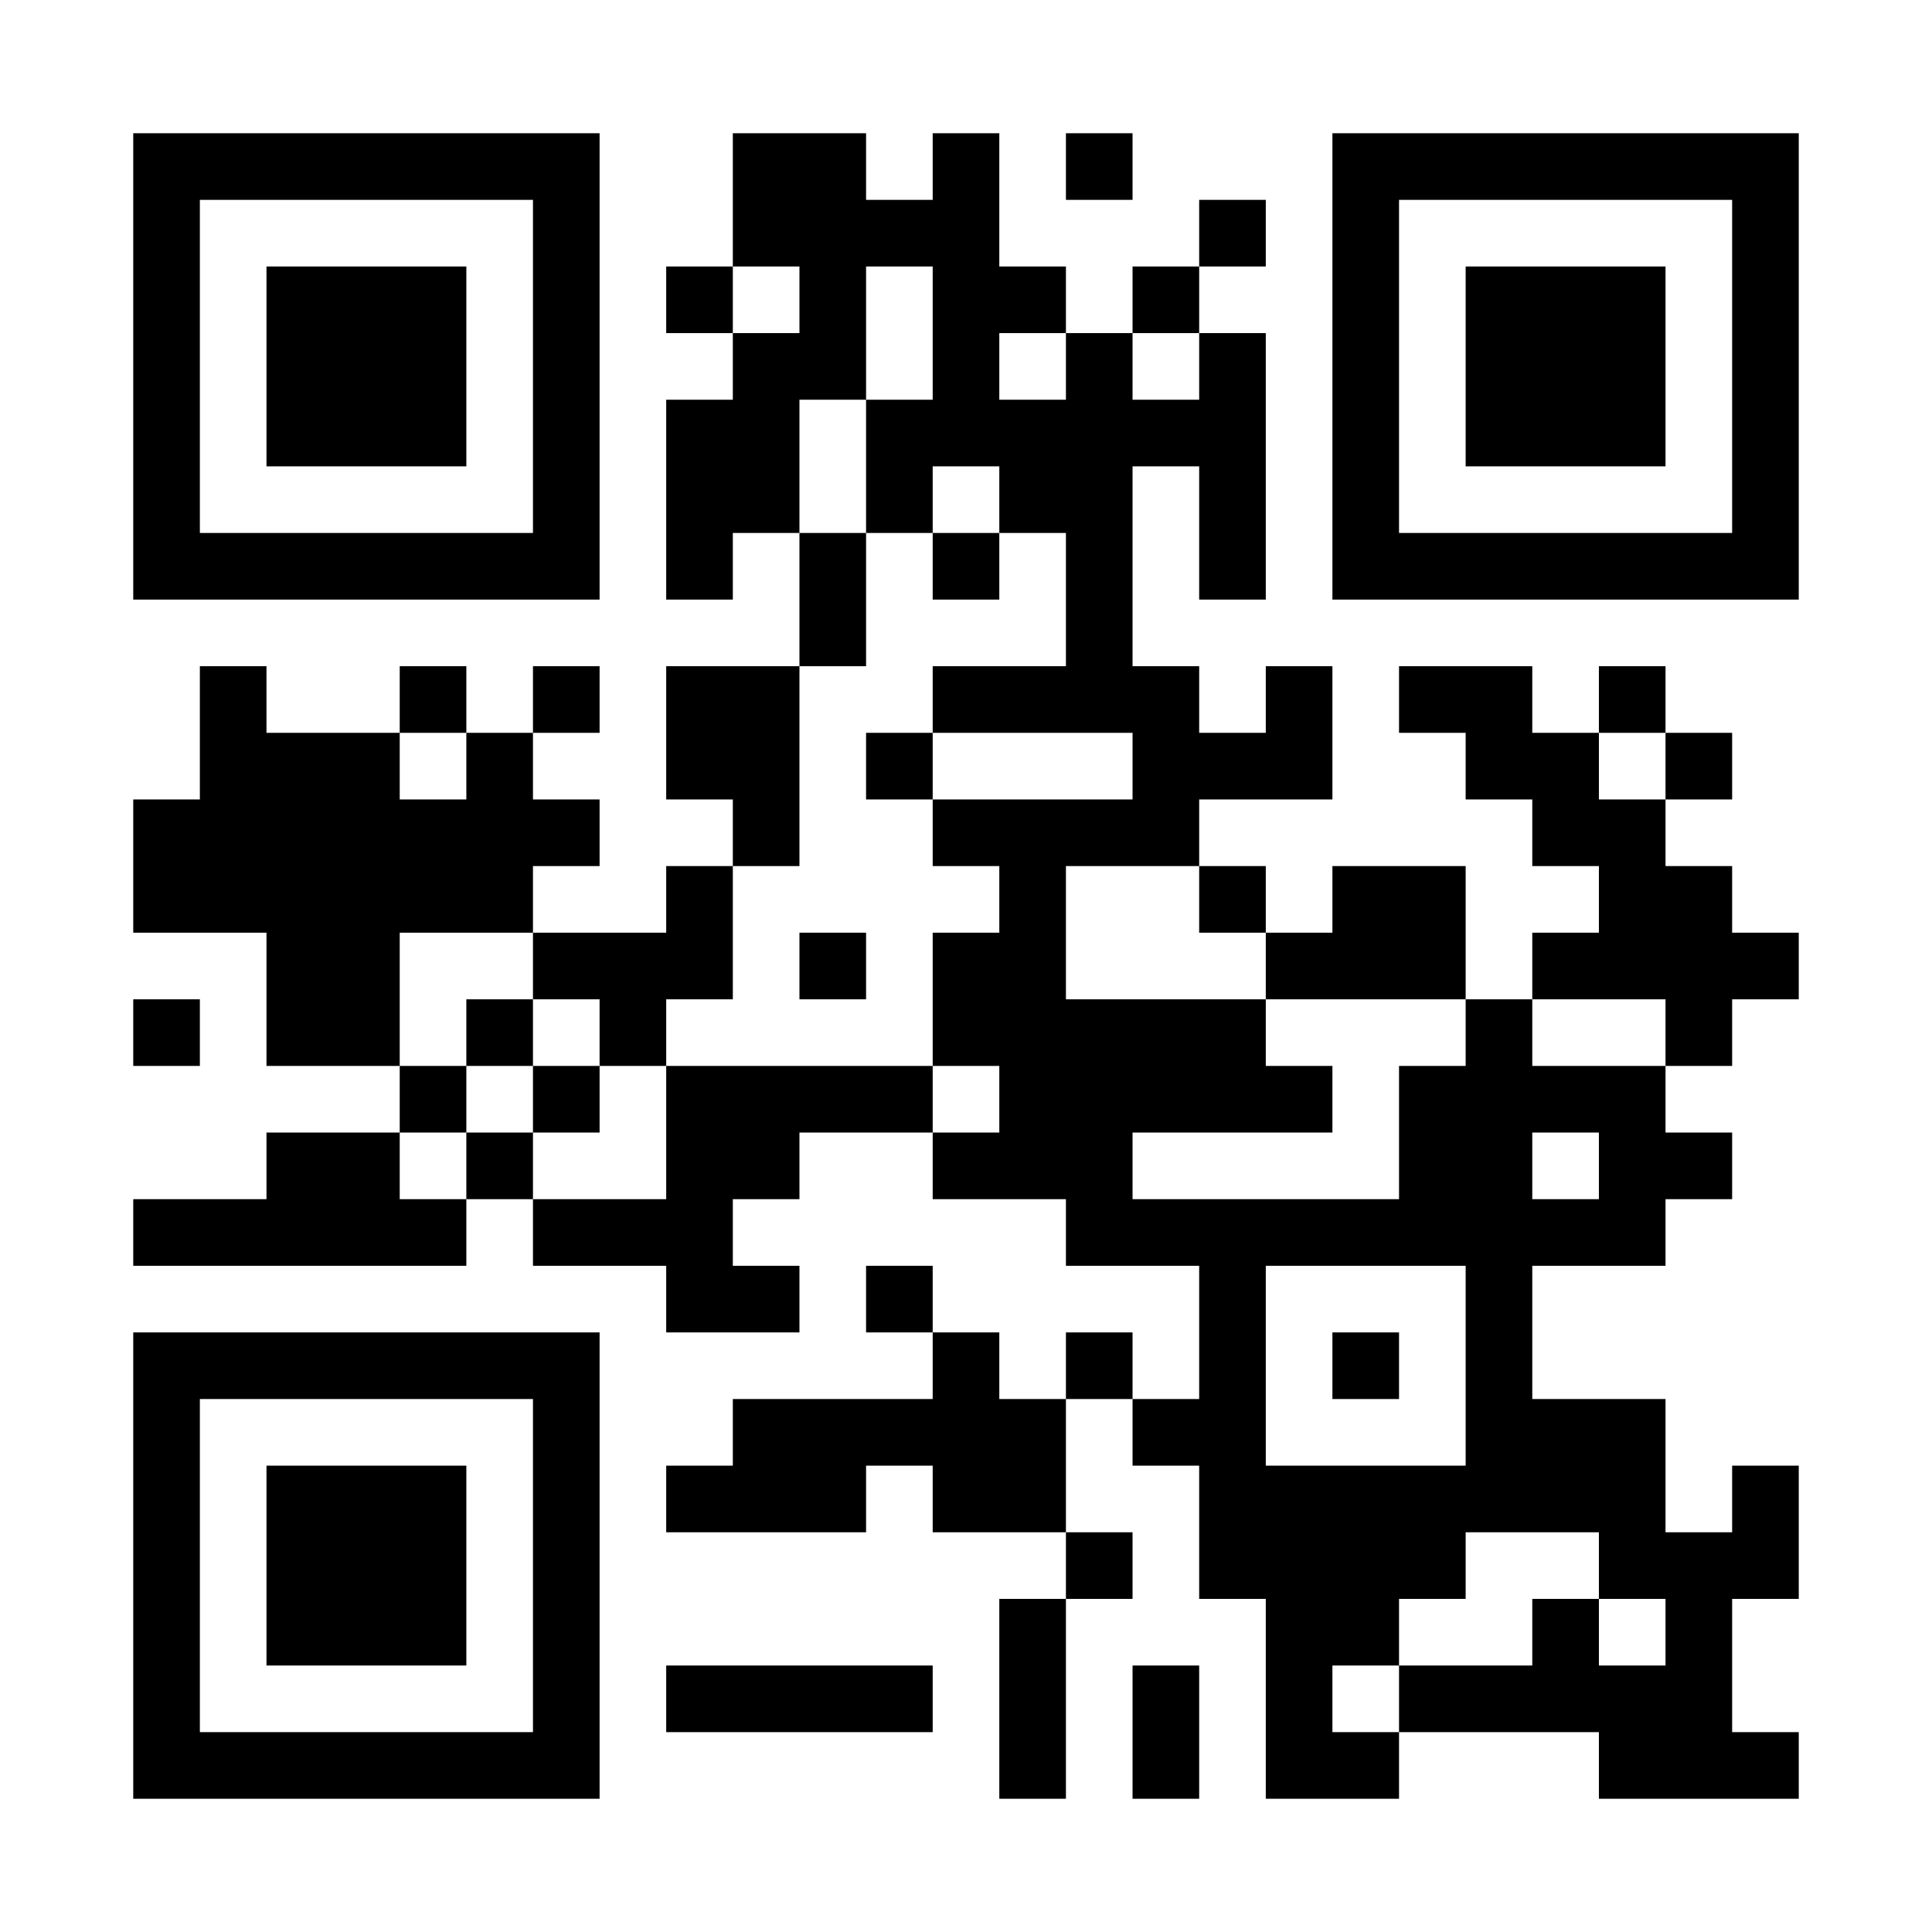
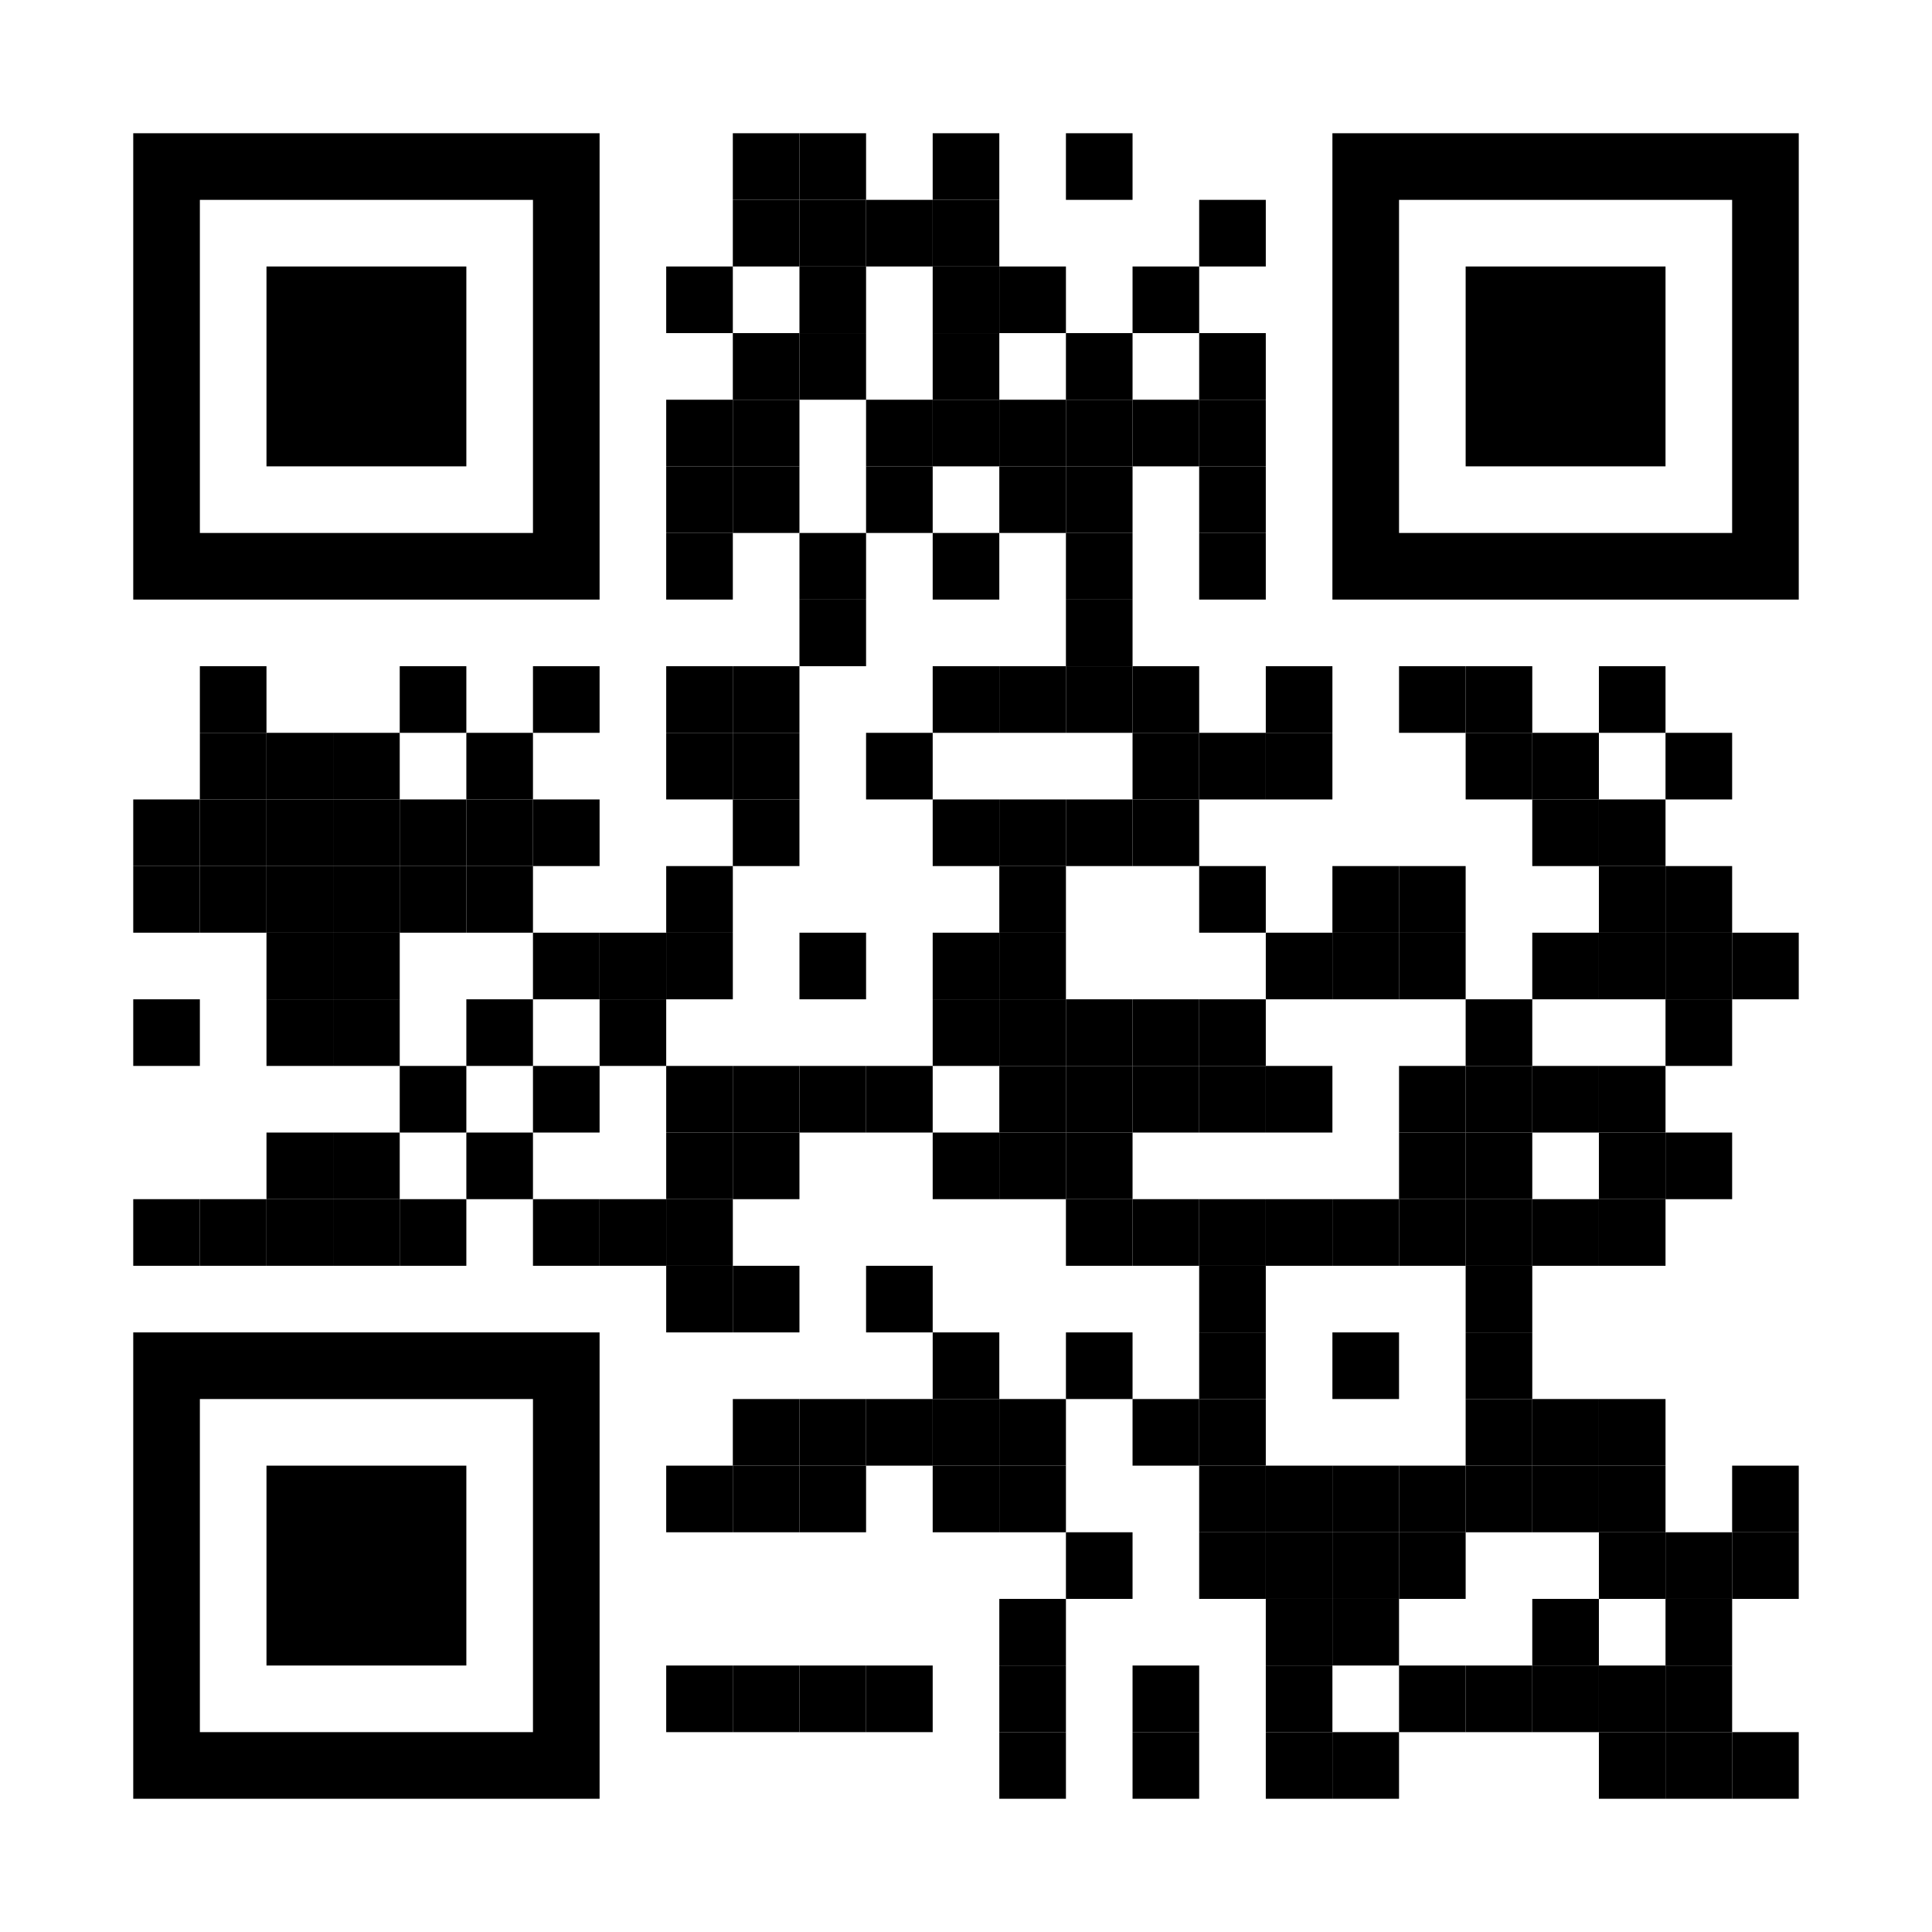
- <svg xmlns="http://www.w3.org/2000/svg" viewBox="0 0 232 232" width="1000" height="1000" fill="#fff" data-dot="8">
-   <path d="M0 0h232v232H0z" />
-   <g fill="#000">
-     <path d="M32 200v-24h24v24z" />
-     <path clip-rule="evenodd" class="svgeye" d="M16 216h56v-56H16zm8-8v-40h40v40z" />
-     <path d="M200 32v24h-24V32z" />
-     <path clip-rule="evenodd" class="svgeye" d="M216 16h-56v56h56zm-8 8v40h-40V24z" />
-     <path d="M32 32h24v24H32z" />
-     <path clip-rule="evenodd" class="svgeye" d="M16 16v56h56V16zm8 8h40v40H24z" />
-     <path d="M88 16h8v8h-8zM96 16h8v8h-8zM112 16h8v8h-8zM128 16h8v8h-8zM88 24h8v8h-8zM96 24h8v8h-8zM104 24h8v8h-8zM112 24h8v8h-8zM144 24h8v8h-8zM80 32h8v8h-8zM96 32h8v8h-8zM112 32h8v8h-8zM120 32h8v8h-8zM136 32h8v8h-8zM88 40h8v8h-8zM96 40h8v8h-8zM112 40h8v8h-8zM128 40h8v8h-8zM144 40h8v8h-8zM80 48h8v8h-8zM88 48h8v8h-8zM104 48h8v8h-8zM112 48h8v8h-8zM120 48h8v8h-8zM128 48h8v8h-8zM136 48h8v8h-8zM144 48h8v8h-8zM80 56h8v8h-8zM88 56h8v8h-8zM104 56h8v8h-8zM120 56h8v8h-8zM128 56h8v8h-8zM144 56h8v8h-8zM80 64h8v8h-8zM96 64h8v8h-8zM112 64h8v8h-8zM128 64h8v8h-8zM144 64h8v8h-8zM96 72h8v8h-8zM128 72h8v8h-8zM24 80h8v8h-8zM48 80h8v8h-8zM64 80h8v8h-8zM80 80h8v8h-8zM88 80h8v8h-8zM112 80h8v8h-8zM120 80h8v8h-8zM128 80h8v8h-8zM136 80h8v8h-8zM152 80h8v8h-8zM168 80h8v8h-8zM176 80h8v8h-8zM192 80h8v8h-8zM24 88h8v8h-8zM32 88h8v8h-8zM40 88h8v8h-8zM56 88h8v8h-8zM80 88h8v8h-8zM88 88h8v8h-8zM104 88h8v8h-8zM136 88h8v8h-8zM144 88h8v8h-8zM152 88h8v8h-8zM176 88h8v8h-8zM184 88h8v8h-8zM200 88h8v8h-8zM16 96h8v8h-8zM24 96h8v8h-8zM32 96h8v8h-8zM40 96h8v8h-8zM48 96h8v8h-8zM56 96h8v8h-8zM64 96h8v8h-8zM88 96h8v8h-8zM112 96h8v8h-8zM120 96h8v8h-8zM128 96h8v8h-8zM136 96h8v8h-8zM184 96h8v8h-8zM192 96h8v8h-8zM16 104h8v8h-8zM24 104h8v8h-8zM32 104h8v8h-8zM40 104h8v8h-8zM48 104h8v8h-8zM56 104h8v8h-8zM80 104h8v8h-8zM120 104h8v8h-8zM144 104h8v8h-8zM160 104h8v8h-8zM168 104h8v8h-8zM192 104h8v8h-8zM200 104h8v8h-8zM32 112h8v8h-8zM40 112h8v8h-8zM64 112h8v8h-8zM72 112h8v8h-8zM80 112h8v8h-8zM96 112h8v8h-8zM112 112h8v8h-8zM120 112h8v8h-8zM152 112h8v8h-8zM160 112h8v8h-8zM168 112h8v8h-8zM184 112h8v8h-8zM192 112h8v8h-8zM200 112h8v8h-8zM208 112h8v8h-8zM16 120h8v8h-8zM32 120h8v8h-8zM40 120h8v8h-8zM56 120h8v8h-8zM72 120h8v8h-8zM112 120h8v8h-8zM120 120h8v8h-8zM128 120h8v8h-8zM136 120h8v8h-8zM144 120h8v8h-8zM176 120h8v8h-8zM200 120h8v8h-8zM48 128h8v8h-8zM64 128h8v8h-8zM80 128h8v8h-8zM88 128h8v8h-8zM96 128h8v8h-8zM104 128h8v8h-8zM120 128h8v8h-8zM128 128h8v8h-8zM136 128h8v8h-8zM144 128h8v8h-8zM152 128h8v8h-8zM168 128h8v8h-8zM176 128h8v8h-8zM184 128h8v8h-8zM192 128h8v8h-8zM32 136h8v8h-8zM40 136h8v8h-8zM56 136h8v8h-8zM80 136h8v8h-8zM88 136h8v8h-8zM112 136h8v8h-8zM120 136h8v8h-8zM128 136h8v8h-8zM168 136h8v8h-8zM176 136h8v8h-8zM192 136h8v8h-8zM200 136h8v8h-8zM16 144h8v8h-8zM24 144h8v8h-8zM32 144h8v8h-8zM40 144h8v8h-8zM48 144h8v8h-8zM64 144h8v8h-8zM72 144h8v8h-8zM80 144h8v8h-8zM128 144h8v8h-8zM136 144h8v8h-8zM144 144h8v8h-8zM152 144h8v8h-8zM160 144h8v8h-8zM168 144h8v8h-8zM176 144h8v8h-8zM184 144h8v8h-8zM192 144h8v8h-8zM80 152h8v8h-8zM88 152h8v8h-8zM104 152h8v8h-8zM144 152h8v8h-8zM176 152h8v8h-8zM112 160h8v8h-8zM128 160h8v8h-8zM144 160h8v8h-8zM160 160h8v8h-8zM176 160h8v8h-8zM88 168h8v8h-8zM96 168h8v8h-8zM104 168h8v8h-8zM112 168h8v8h-8zM120 168h8v8h-8zM136 168h8v8h-8zM144 168h8v8h-8zM176 168h8v8h-8zM184 168h8v8h-8zM192 168h8v8h-8zM80 176h8v8h-8zM88 176h8v8h-8zM96 176h8v8h-8zM112 176h8v8h-8zM120 176h8v8h-8zM144 176h8v8h-8zM152 176h8v8h-8zM160 176h8v8h-8zM168 176h8v8h-8zM176 176h8v8h-8zM184 176h8v8h-8zM192 176h8v8h-8zM208 176h8v8h-8zM128 184h8v8h-8zM144 184h8v8h-8zM152 184h8v8h-8zM160 184h8v8h-8zM168 184h8v8h-8zM192 184h8v8h-8zM200 184h8v8h-8zM208 184h8v8h-8zM120 192h8v8h-8zM152 192h8v8h-8zM160 192h8v8h-8zM184 192h8v8h-8zM200 192h8v8h-8zM80 200h8v8h-8zM88 200h8v8h-8zM96 200h8v8h-8zM104 200h8v8h-8zM120 200h8v8h-8zM136 200h8v8h-8zM152 200h8v8h-8zM168 200h8v8h-8zM176 200h8v8h-8zM184 200h8v8h-8zM192 200h8v8h-8zM200 200h8v8h-8zM120 208h8v8h-8zM136 208h8v8h-8zM152 208h8v8h-8zM160 208h8v8h-8zM192 208h8v8h-8zM200 208h8v8h-8zM208 208h8v8h-8z" />
+ <svg xmlns="http://www.w3.org/2000/svg" id="map" viewBox="0 0 232 232" width="1000" height="1000" fill="#ffffff" data-dot="8">
+   <rect x="0" y="0" height="232" width="232" />
+   <defs />
+   <g fill="#000000">
+     <rect x="32" y="176" width="24" height="24" transform="rotate(-90,44,188)" />
+     <path clip-rule="evenodd" class="svgeye" d="M 16 160v 56h 56v -56zM 24 168h 40v 40h -40z" transform="rotate(-90,44,188)" />
+     <rect x="176" y="32" width="24" height="24" transform="rotate(90,188,44)" />
+     <path clip-rule="evenodd" class="svgeye" d="M 160 16v 56h 56v -56zM 168 24h 40v 40h -40z" transform="rotate(90,188,44)" />
+     <rect x="32" y="32" width="24" height="24" transform="rotate(0,44,44)" />
+     <path clip-rule="evenodd" class="svgeye" d="M 16 16v 56h 56v -56zM 24 24h 40v 40h -40z" transform="rotate(0,44,44)" />
+     <rect x="88" y="16" width="8" height="8" transform="rotate(0,92,20)" />
+     <rect x="96" y="16" width="8" height="8" transform="rotate(0,100,20)" />
+     <rect x="112" y="16" width="8" height="8" transform="rotate(0,116,20)" />
+     <rect x="128" y="16" width="8" height="8" transform="rotate(0,132,20)" />
+     <rect x="88" y="24" width="8" height="8" transform="rotate(0,92,28)" />
+     <rect x="96" y="24" width="8" height="8" transform="rotate(0,100,28)" />
+     <rect x="104" y="24" width="8" height="8" transform="rotate(0,108,28)" />
+     <rect x="112" y="24" width="8" height="8" transform="rotate(0,116,28)" />
+     <rect x="144" y="24" width="8" height="8" transform="rotate(0,148,28)" />
+     <rect x="80" y="32" width="8" height="8" transform="rotate(0,84,36)" />
+     <rect x="96" y="32" width="8" height="8" transform="rotate(0,100,36)" />
+     <rect x="112" y="32" width="8" height="8" transform="rotate(0,116,36)" />
+     <rect x="120" y="32" width="8" height="8" transform="rotate(0,124,36)" />
+     <rect x="136" y="32" width="8" height="8" transform="rotate(0,140,36)" />
+     <rect x="88" y="40" width="8" height="8" transform="rotate(0,92,44)" />
+     <rect x="96" y="40" width="8" height="8" transform="rotate(0,100,44)" />
+     <rect x="112" y="40" width="8" height="8" transform="rotate(0,116,44)" />
+     <rect x="128" y="40" width="8" height="8" transform="rotate(0,132,44)" />
+     <rect x="144" y="40" width="8" height="8" transform="rotate(0,148,44)" />
+     <rect x="80" y="48" width="8" height="8" transform="rotate(0,84,52)" />
+     <rect x="88" y="48" width="8" height="8" transform="rotate(0,92,52)" />
+     <rect x="104" y="48" width="8" height="8" transform="rotate(0,108,52)" />
+     <rect x="112" y="48" width="8" height="8" transform="rotate(0,116,52)" />
+     <rect x="120" y="48" width="8" height="8" transform="rotate(0,124,52)" />
+     <rect x="128" y="48" width="8" height="8" transform="rotate(0,132,52)" />
+     <rect x="136" y="48" width="8" height="8" transform="rotate(0,140,52)" />
+     <rect x="144" y="48" width="8" height="8" transform="rotate(0,148,52)" />
+     <rect x="80" y="56" width="8" height="8" transform="rotate(0,84,60)" />
+     <rect x="88" y="56" width="8" height="8" transform="rotate(0,92,60)" />
+     <rect x="104" y="56" width="8" height="8" transform="rotate(0,108,60)" />
+     <rect x="120" y="56" width="8" height="8" transform="rotate(0,124,60)" />
+     <rect x="128" y="56" width="8" height="8" transform="rotate(0,132,60)" />
+     <rect x="144" y="56" width="8" height="8" transform="rotate(0,148,60)" />
+     <rect x="80" y="64" width="8" height="8" transform="rotate(0,84,68)" />
+     <rect x="96" y="64" width="8" height="8" transform="rotate(0,100,68)" />
+     <rect x="112" y="64" width="8" height="8" transform="rotate(0,116,68)" />
+     <rect x="128" y="64" width="8" height="8" transform="rotate(0,132,68)" />
+     <rect x="144" y="64" width="8" height="8" transform="rotate(0,148,68)" />
+     <rect x="96" y="72" width="8" height="8" transform="rotate(0,100,76)" />
+     <rect x="128" y="72" width="8" height="8" transform="rotate(0,132,76)" />
+     <rect x="24" y="80" width="8" height="8" transform="rotate(0,28,84)" />
+     <rect x="48" y="80" width="8" height="8" transform="rotate(0,52,84)" />
+     <rect x="64" y="80" width="8" height="8" transform="rotate(0,68,84)" />
+     <rect x="80" y="80" width="8" height="8" transform="rotate(0,84,84)" />
+     <rect x="88" y="80" width="8" height="8" transform="rotate(0,92,84)" />
+     <rect x="112" y="80" width="8" height="8" transform="rotate(0,116,84)" />
+     <rect x="120" y="80" width="8" height="8" transform="rotate(0,124,84)" />
+     <rect x="128" y="80" width="8" height="8" transform="rotate(0,132,84)" />
+     <rect x="136" y="80" width="8" height="8" transform="rotate(0,140,84)" />
+     <rect x="152" y="80" width="8" height="8" transform="rotate(0,156,84)" />
+     <rect x="168" y="80" width="8" height="8" transform="rotate(0,172,84)" />
+     <rect x="176" y="80" width="8" height="8" transform="rotate(0,180,84)" />
+     <rect x="192" y="80" width="8" height="8" transform="rotate(0,196,84)" />
+     <rect x="24" y="88" width="8" height="8" transform="rotate(0,28,92)" />
+     <rect x="32" y="88" width="8" height="8" transform="rotate(0,36,92)" />
+     <rect x="40" y="88" width="8" height="8" transform="rotate(0,44,92)" />
+     <rect x="56" y="88" width="8" height="8" transform="rotate(0,60,92)" />
+     <rect x="80" y="88" width="8" height="8" transform="rotate(0,84,92)" />
+     <rect x="88" y="88" width="8" height="8" transform="rotate(0,92,92)" />
+     <rect x="104" y="88" width="8" height="8" transform="rotate(0,108,92)" />
+     <rect x="136" y="88" width="8" height="8" transform="rotate(0,140,92)" />
+     <rect x="144" y="88" width="8" height="8" transform="rotate(0,148,92)" />
+     <rect x="152" y="88" width="8" height="8" transform="rotate(0,156,92)" />
+     <rect x="176" y="88" width="8" height="8" transform="rotate(0,180,92)" />
+     <rect x="184" y="88" width="8" height="8" transform="rotate(0,188,92)" />
+     <rect x="200" y="88" width="8" height="8" transform="rotate(0,204,92)" />
+     <rect x="16" y="96" width="8" height="8" transform="rotate(0,20,100)" />
+     <rect x="24" y="96" width="8" height="8" transform="rotate(0,28,100)" />
+     <rect x="32" y="96" width="8" height="8" transform="rotate(0,36,100)" />
+     <rect x="40" y="96" width="8" height="8" transform="rotate(0,44,100)" />
+     <rect x="48" y="96" width="8" height="8" transform="rotate(0,52,100)" />
+     <rect x="56" y="96" width="8" height="8" transform="rotate(0,60,100)" />
+     <rect x="64" y="96" width="8" height="8" transform="rotate(0,68,100)" />
+     <rect x="88" y="96" width="8" height="8" transform="rotate(0,92,100)" />
+     <rect x="112" y="96" width="8" height="8" transform="rotate(0,116,100)" />
+     <rect x="120" y="96" width="8" height="8" transform="rotate(0,124,100)" />
+     <rect x="128" y="96" width="8" height="8" transform="rotate(0,132,100)" />
+     <rect x="136" y="96" width="8" height="8" transform="rotate(0,140,100)" />
+     <rect x="184" y="96" width="8" height="8" transform="rotate(0,188,100)" />
+     <rect x="192" y="96" width="8" height="8" transform="rotate(0,196,100)" />
+     <rect x="16" y="104" width="8" height="8" transform="rotate(0,20,108)" />
+     <rect x="24" y="104" width="8" height="8" transform="rotate(0,28,108)" />
+     <rect x="32" y="104" width="8" height="8" transform="rotate(0,36,108)" />
+     <rect x="40" y="104" width="8" height="8" transform="rotate(0,44,108)" />
+     <rect x="48" y="104" width="8" height="8" transform="rotate(0,52,108)" />
+     <rect x="56" y="104" width="8" height="8" transform="rotate(0,60,108)" />
+     <rect x="80" y="104" width="8" height="8" transform="rotate(0,84,108)" />
+     <rect x="120" y="104" width="8" height="8" transform="rotate(0,124,108)" />
+     <rect x="144" y="104" width="8" height="8" transform="rotate(0,148,108)" />
+     <rect x="160" y="104" width="8" height="8" transform="rotate(0,164,108)" />
+     <rect x="168" y="104" width="8" height="8" transform="rotate(0,172,108)" />
+     <rect x="192" y="104" width="8" height="8" transform="rotate(0,196,108)" />
+     <rect x="200" y="104" width="8" height="8" transform="rotate(0,204,108)" />
+     <rect x="32" y="112" width="8" height="8" transform="rotate(0,36,116)" />
+     <rect x="40" y="112" width="8" height="8" transform="rotate(0,44,116)" />
+     <rect x="64" y="112" width="8" height="8" transform="rotate(0,68,116)" />
+     <rect x="72" y="112" width="8" height="8" transform="rotate(0,76,116)" />
+     <rect x="80" y="112" width="8" height="8" transform="rotate(0,84,116)" />
+     <rect x="96" y="112" width="8" height="8" transform="rotate(0,100,116)" />
+     <rect x="112" y="112" width="8" height="8" transform="rotate(0,116,116)" />
+     <rect x="120" y="112" width="8" height="8" transform="rotate(0,124,116)" />
+     <rect x="152" y="112" width="8" height="8" transform="rotate(0,156,116)" />
+     <rect x="160" y="112" width="8" height="8" transform="rotate(0,164,116)" />
+     <rect x="168" y="112" width="8" height="8" transform="rotate(0,172,116)" />
+     <rect x="184" y="112" width="8" height="8" transform="rotate(0,188,116)" />
+     <rect x="192" y="112" width="8" height="8" transform="rotate(0,196,116)" />
+     <rect x="200" y="112" width="8" height="8" transform="rotate(0,204,116)" />
+     <rect x="208" y="112" width="8" height="8" transform="rotate(0,212,116)" />
+     <rect x="16" y="120" width="8" height="8" transform="rotate(0,20,124)" />
+     <rect x="32" y="120" width="8" height="8" transform="rotate(0,36,124)" />
+     <rect x="40" y="120" width="8" height="8" transform="rotate(0,44,124)" />
+     <rect x="56" y="120" width="8" height="8" transform="rotate(0,60,124)" />
+     <rect x="72" y="120" width="8" height="8" transform="rotate(0,76,124)" />
+     <rect x="112" y="120" width="8" height="8" transform="rotate(0,116,124)" />
+     <rect x="120" y="120" width="8" height="8" transform="rotate(0,124,124)" />
+     <rect x="128" y="120" width="8" height="8" transform="rotate(0,132,124)" />
+     <rect x="136" y="120" width="8" height="8" transform="rotate(0,140,124)" />
+     <rect x="144" y="120" width="8" height="8" transform="rotate(0,148,124)" />
+     <rect x="176" y="120" width="8" height="8" transform="rotate(0,180,124)" />
+     <rect x="200" y="120" width="8" height="8" transform="rotate(0,204,124)" />
+     <rect x="48" y="128" width="8" height="8" transform="rotate(0,52,132)" />
+     <rect x="64" y="128" width="8" height="8" transform="rotate(0,68,132)" />
+     <rect x="80" y="128" width="8" height="8" transform="rotate(0,84,132)" />
+     <rect x="88" y="128" width="8" height="8" transform="rotate(0,92,132)" />
+     <rect x="96" y="128" width="8" height="8" transform="rotate(0,100,132)" />
+     <rect x="104" y="128" width="8" height="8" transform="rotate(0,108,132)" />
+     <rect x="120" y="128" width="8" height="8" transform="rotate(0,124,132)" />
+     <rect x="128" y="128" width="8" height="8" transform="rotate(0,132,132)" />
+     <rect x="136" y="128" width="8" height="8" transform="rotate(0,140,132)" />
+     <rect x="144" y="128" width="8" height="8" transform="rotate(0,148,132)" />
+     <rect x="152" y="128" width="8" height="8" transform="rotate(0,156,132)" />
+     <rect x="168" y="128" width="8" height="8" transform="rotate(0,172,132)" />
+     <rect x="176" y="128" width="8" height="8" transform="rotate(0,180,132)" />
+     <rect x="184" y="128" width="8" height="8" transform="rotate(0,188,132)" />
+     <rect x="192" y="128" width="8" height="8" transform="rotate(0,196,132)" />
+     <rect x="32" y="136" width="8" height="8" transform="rotate(0,36,140)" />
+     <rect x="40" y="136" width="8" height="8" transform="rotate(0,44,140)" />
+     <rect x="56" y="136" width="8" height="8" transform="rotate(0,60,140)" />
+     <rect x="80" y="136" width="8" height="8" transform="rotate(0,84,140)" />
+     <rect x="88" y="136" width="8" height="8" transform="rotate(0,92,140)" />
+     <rect x="112" y="136" width="8" height="8" transform="rotate(0,116,140)" />
+     <rect x="120" y="136" width="8" height="8" transform="rotate(0,124,140)" />
+     <rect x="128" y="136" width="8" height="8" transform="rotate(0,132,140)" />
+     <rect x="168" y="136" width="8" height="8" transform="rotate(0,172,140)" />
+     <rect x="176" y="136" width="8" height="8" transform="rotate(0,180,140)" />
+     <rect x="192" y="136" width="8" height="8" transform="rotate(0,196,140)" />
+     <rect x="200" y="136" width="8" height="8" transform="rotate(0,204,140)" />
+     <rect x="16" y="144" width="8" height="8" transform="rotate(0,20,148)" />
+     <rect x="24" y="144" width="8" height="8" transform="rotate(0,28,148)" />
+     <rect x="32" y="144" width="8" height="8" transform="rotate(0,36,148)" />
+     <rect x="40" y="144" width="8" height="8" transform="rotate(0,44,148)" />
+     <rect x="48" y="144" width="8" height="8" transform="rotate(0,52,148)" />
+     <rect x="64" y="144" width="8" height="8" transform="rotate(0,68,148)" />
+     <rect x="72" y="144" width="8" height="8" transform="rotate(0,76,148)" />
+     <rect x="80" y="144" width="8" height="8" transform="rotate(0,84,148)" />
+     <rect x="128" y="144" width="8" height="8" transform="rotate(0,132,148)" />
+     <rect x="136" y="144" width="8" height="8" transform="rotate(0,140,148)" />
+     <rect x="144" y="144" width="8" height="8" transform="rotate(0,148,148)" />
+     <rect x="152" y="144" width="8" height="8" transform="rotate(0,156,148)" />
+     <rect x="160" y="144" width="8" height="8" transform="rotate(0,164,148)" />
+     <rect x="168" y="144" width="8" height="8" transform="rotate(0,172,148)" />
+     <rect x="176" y="144" width="8" height="8" transform="rotate(0,180,148)" />
+     <rect x="184" y="144" width="8" height="8" transform="rotate(0,188,148)" />
+     <rect x="192" y="144" width="8" height="8" transform="rotate(0,196,148)" />
+     <rect x="80" y="152" width="8" height="8" transform="rotate(0,84,156)" />
+     <rect x="88" y="152" width="8" height="8" transform="rotate(0,92,156)" />
+     <rect x="104" y="152" width="8" height="8" transform="rotate(0,108,156)" />
+     <rect x="144" y="152" width="8" height="8" transform="rotate(0,148,156)" />
+     <rect x="176" y="152" width="8" height="8" transform="rotate(0,180,156)" />
+     <rect x="112" y="160" width="8" height="8" transform="rotate(0,116,164)" />
+     <rect x="128" y="160" width="8" height="8" transform="rotate(0,132,164)" />
+     <rect x="144" y="160" width="8" height="8" transform="rotate(0,148,164)" />
+     <rect x="160" y="160" width="8" height="8" transform="rotate(0,164,164)" />
+     <rect x="176" y="160" width="8" height="8" transform="rotate(0,180,164)" />
+     <rect x="88" y="168" width="8" height="8" transform="rotate(0,92,172)" />
+     <rect x="96" y="168" width="8" height="8" transform="rotate(0,100,172)" />
+     <rect x="104" y="168" width="8" height="8" transform="rotate(0,108,172)" />
+     <rect x="112" y="168" width="8" height="8" transform="rotate(0,116,172)" />
+     <rect x="120" y="168" width="8" height="8" transform="rotate(0,124,172)" />
+     <rect x="136" y="168" width="8" height="8" transform="rotate(0,140,172)" />
+     <rect x="144" y="168" width="8" height="8" transform="rotate(0,148,172)" />
+     <rect x="176" y="168" width="8" height="8" transform="rotate(0,180,172)" />
+     <rect x="184" y="168" width="8" height="8" transform="rotate(0,188,172)" />
+     <rect x="192" y="168" width="8" height="8" transform="rotate(0,196,172)" />
+     <rect x="80" y="176" width="8" height="8" transform="rotate(0,84,180)" />
+     <rect x="88" y="176" width="8" height="8" transform="rotate(0,92,180)" />
+     <rect x="96" y="176" width="8" height="8" transform="rotate(0,100,180)" />
+     <rect x="112" y="176" width="8" height="8" transform="rotate(0,116,180)" />
+     <rect x="120" y="176" width="8" height="8" transform="rotate(0,124,180)" />
+     <rect x="144" y="176" width="8" height="8" transform="rotate(0,148,180)" />
+     <rect x="152" y="176" width="8" height="8" transform="rotate(0,156,180)" />
+     <rect x="160" y="176" width="8" height="8" transform="rotate(0,164,180)" />
+     <rect x="168" y="176" width="8" height="8" transform="rotate(0,172,180)" />
+     <rect x="176" y="176" width="8" height="8" transform="rotate(0,180,180)" />
+     <rect x="184" y="176" width="8" height="8" transform="rotate(0,188,180)" />
+     <rect x="192" y="176" width="8" height="8" transform="rotate(0,196,180)" />
+     <rect x="208" y="176" width="8" height="8" transform="rotate(0,212,180)" />
+     <rect x="128" y="184" width="8" height="8" transform="rotate(0,132,188)" />
+     <rect x="144" y="184" width="8" height="8" transform="rotate(0,148,188)" />
+     <rect x="152" y="184" width="8" height="8" transform="rotate(0,156,188)" />
+     <rect x="160" y="184" width="8" height="8" transform="rotate(0,164,188)" />
+     <rect x="168" y="184" width="8" height="8" transform="rotate(0,172,188)" />
+     <rect x="192" y="184" width="8" height="8" transform="rotate(0,196,188)" />
+     <rect x="200" y="184" width="8" height="8" transform="rotate(0,204,188)" />
+     <rect x="208" y="184" width="8" height="8" transform="rotate(0,212,188)" />
+     <rect x="120" y="192" width="8" height="8" transform="rotate(0,124,196)" />
+     <rect x="152" y="192" width="8" height="8" transform="rotate(0,156,196)" />
+     <rect x="160" y="192" width="8" height="8" transform="rotate(0,164,196)" />
+     <rect x="184" y="192" width="8" height="8" transform="rotate(0,188,196)" />
+     <rect x="200" y="192" width="8" height="8" transform="rotate(0,204,196)" />
+     <rect x="80" y="200" width="8" height="8" transform="rotate(0,84,204)" />
+     <rect x="88" y="200" width="8" height="8" transform="rotate(0,92,204)" />
+     <rect x="96" y="200" width="8" height="8" transform="rotate(0,100,204)" />
+     <rect x="104" y="200" width="8" height="8" transform="rotate(0,108,204)" />
+     <rect x="120" y="200" width="8" height="8" transform="rotate(0,124,204)" />
+     <rect x="136" y="200" width="8" height="8" transform="rotate(0,140,204)" />
+     <rect x="152" y="200" width="8" height="8" transform="rotate(0,156,204)" />
+     <rect x="168" y="200" width="8" height="8" transform="rotate(0,172,204)" />
+     <rect x="176" y="200" width="8" height="8" transform="rotate(0,180,204)" />
+     <rect x="184" y="200" width="8" height="8" transform="rotate(0,188,204)" />
+     <rect x="192" y="200" width="8" height="8" transform="rotate(0,196,204)" />
+     <rect x="200" y="200" width="8" height="8" transform="rotate(0,204,204)" />
+     <rect x="120" y="208" width="8" height="8" transform="rotate(0,124,212)" />
+     <rect x="136" y="208" width="8" height="8" transform="rotate(0,140,212)" />
+     <rect x="152" y="208" width="8" height="8" transform="rotate(0,156,212)" />
+     <rect x="160" y="208" width="8" height="8" transform="rotate(0,164,212)" />
+     <rect x="192" y="208" width="8" height="8" transform="rotate(0,196,212)" />
+     <rect x="200" y="208" width="8" height="8" transform="rotate(0,204,212)" />
+     <rect x="208" y="208" width="8" height="8" transform="rotate(0,212,212)" />
  </g>
</svg>
